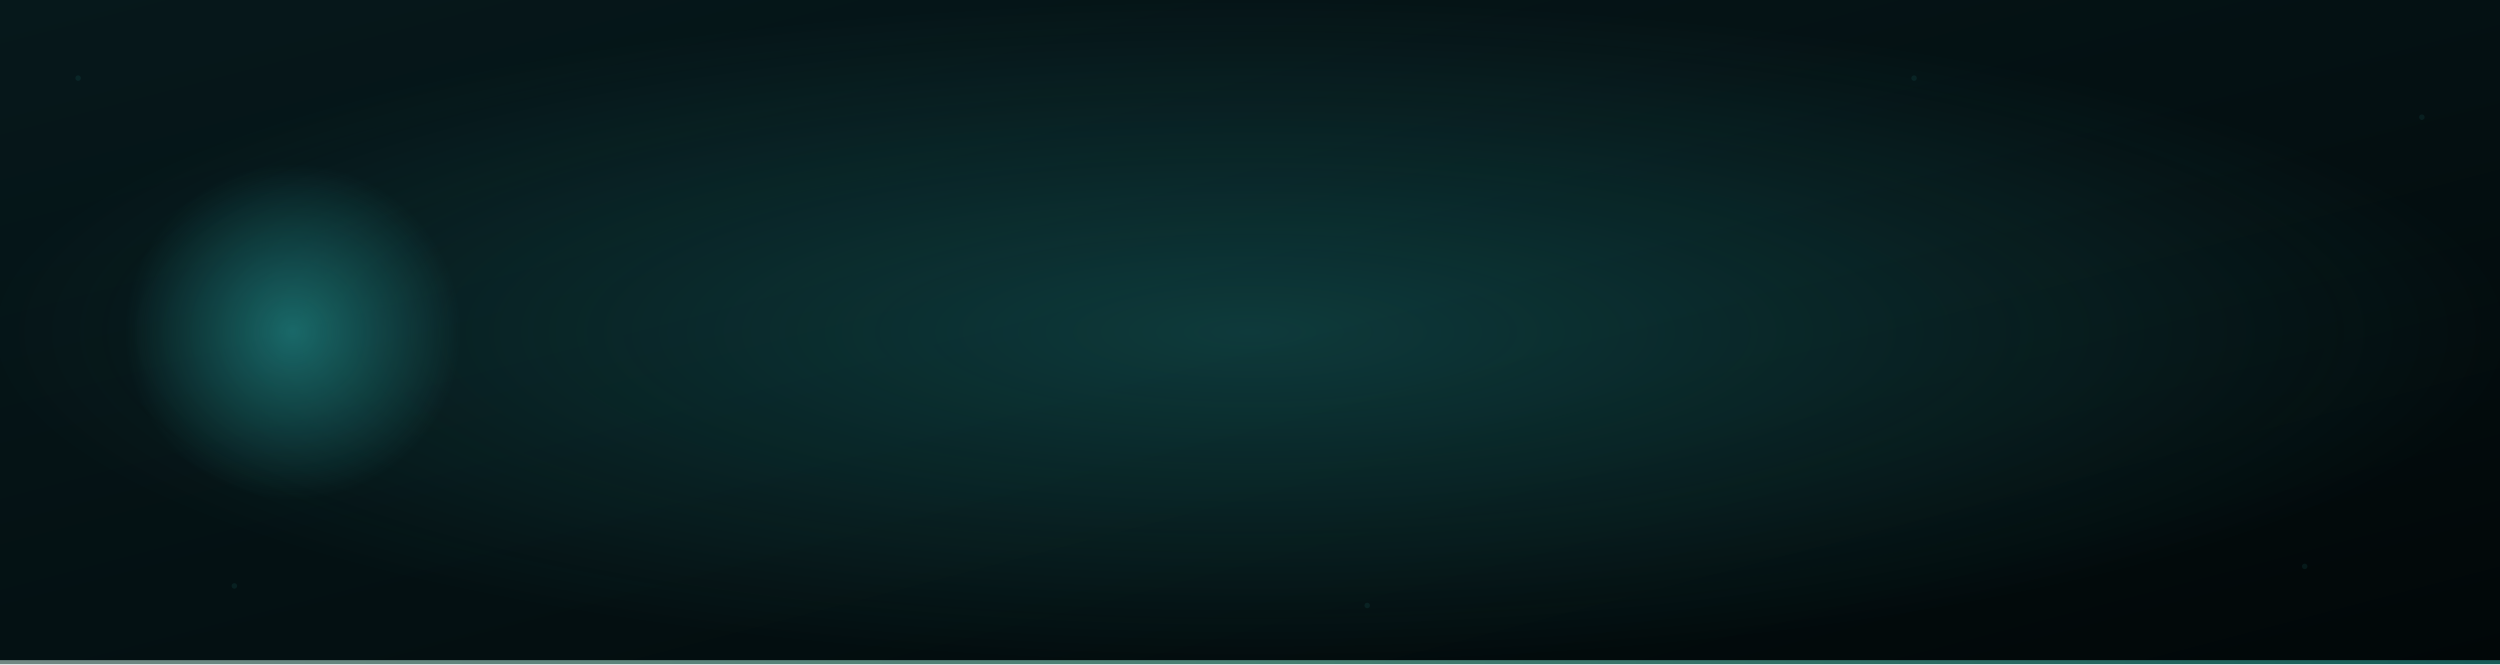
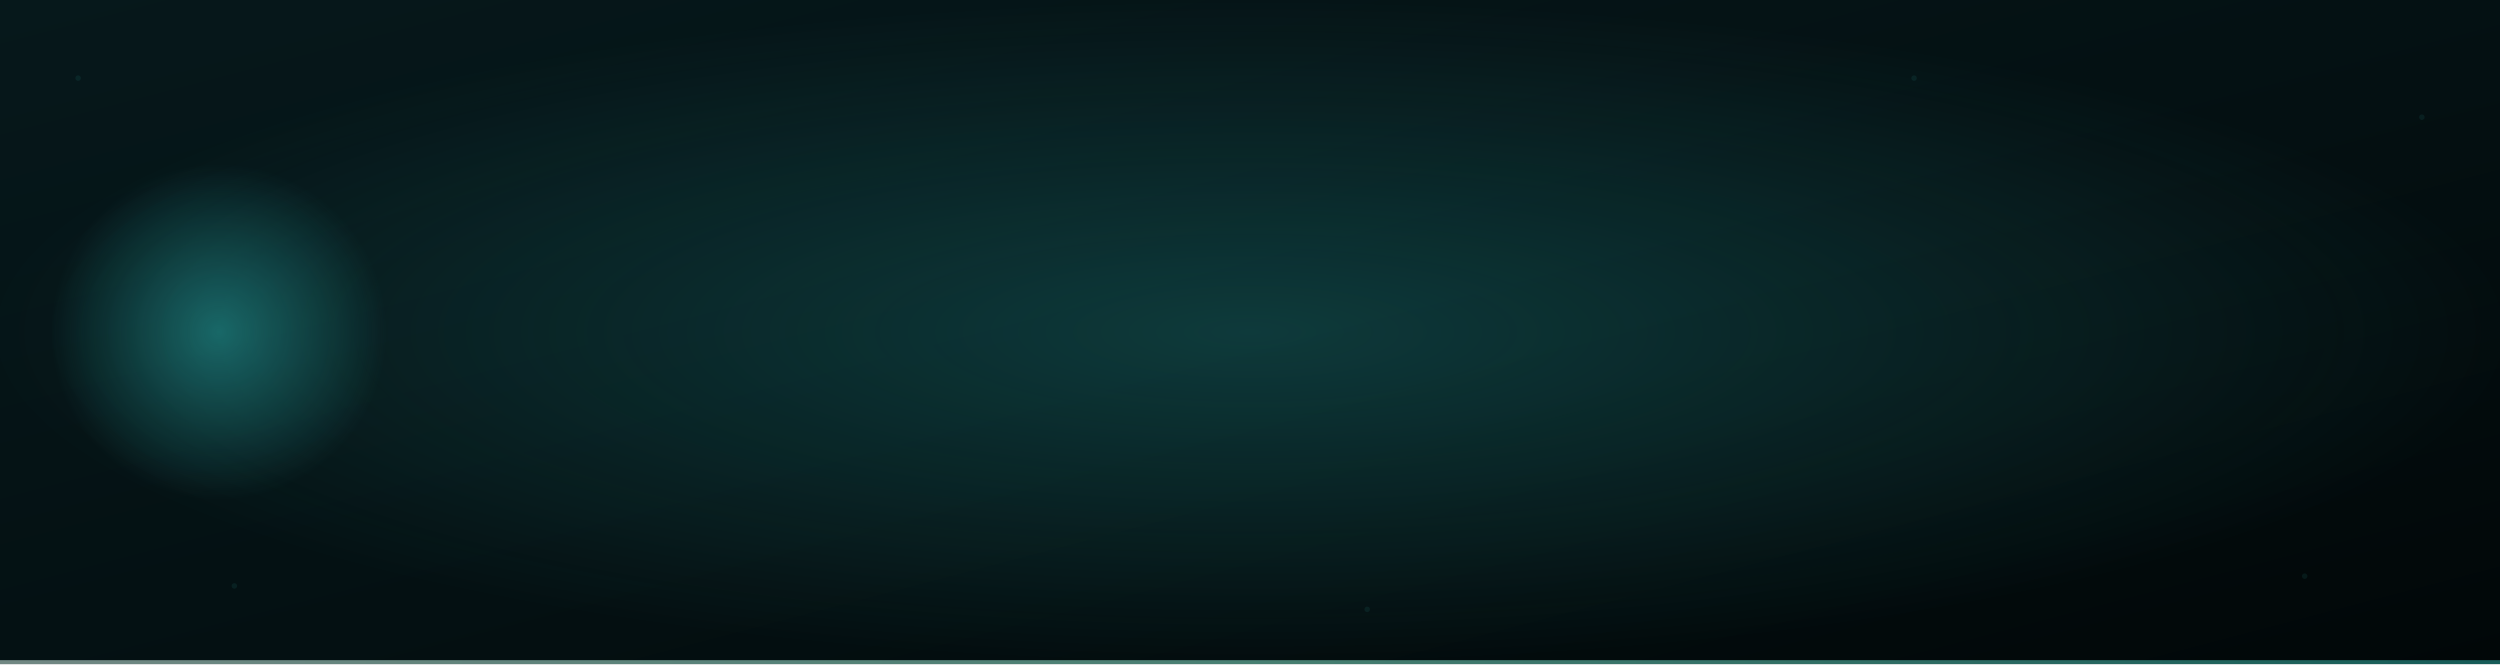
<svg xmlns="http://www.w3.org/2000/svg" viewBox="0 0 1280 340" width="1280" height="340" role="img" aria-label="Terrane — open-source AI knowledge base">
  <defs>
    <linearGradient id="bg" x1="0" y1="0" x2="1" y2="1">
      <stop offset="0" stop-color="#06181b" />
      <stop offset="0.55" stop-color="#041012" />
      <stop offset="1" stop-color="#010708" />
    </linearGradient>
    <radialGradient id="glow" cx="0.5" cy="0.5" r="0.5">
      <stop offset="0" stop-color="#27a6a4" stop-opacity="0.55" />
      <stop offset="1" stop-color="#27a6a4" stop-opacity="0" />
    </radialGradient>
-     <linearGradient id="tri" x1="0" y1="0" x2="1" y2="1">
-       <stop offset="0" stop-color="#8df3d6" />
-       <stop offset="0.5" stop-color="#27a6a4" />
-       <stop offset="1" stop-color="#0c5563" />
-     </linearGradient>
    <linearGradient id="word" x1="0" y1="0" x2="1" y2="0">
      <stop offset="0" stop-color="#dffff4" />
      <stop offset="0.5" stop-color="#8df3d6" />
      <stop offset="1" stop-color="#2bb0a6" />
    </linearGradient>
-     <radialGradient id="orb" cx="0.36" cy="0.30" r="0.9">
-       <stop offset="0" stop-color="#23606a" />
-       <stop offset="0.4" stop-color="#0c2e34" />
-       <stop offset="1" stop-color="#01080a" />
-     </radialGradient>
-     <filter id="soft" x="-50%" y="-50%" width="200%" height="200%">
-       <feGaussianBlur stdDeviation="3" />
-     </filter>
  </defs>
  <rect width="1280" height="340" fill="url(#bg)" />
  <rect width="1280" height="340" fill="url(#glow)" opacity="0.5">
    <animate attributeName="opacity" values="0.35;0.6;0.35" dur="6s" repeatCount="indefinite" />
  </rect>
  <g fill="#2bb0a6" opacity="0.10">
    <circle cx="40" cy="40" r="1.4" />
    <circle cx="120" cy="300" r="1.4" />
    <circle cx="1240" cy="60" r="1.4" />
-     <circle cx="1180" cy="290" r="1.4" />
+     <circle cx="1180" cy="295" r="1.4" />
    <circle cx="980" cy="40" r="1.4" />
-     <circle cx="700" cy="310" r="1.4" />
+     <circle cx="700" cy="312" r="1.4" />
  </g>
-   <g transform="translate(150 170)">
+   <g transform="translate(112 170)">
    <circle r="86" fill="url(#glow)">
-       <animate attributeName="r" values="80;92;80" dur="5s" repeatCount="indefinite" />
+       <animate attributeName="r" values="80;94;80" dur="5s" repeatCount="indefinite" />
    </circle>
-     <g stroke="url(#tri)" stroke-linecap="round" stroke-width="2">
-       <g opacity="0">
-         <line x1="0" y1="-44" x2="0" y2="-78" />
-         <line x1="38" y1="-22" x2="68" y2="-39" />
-         <line x1="44" y1="0" x2="80" y2="0" />
-         <line x1="38" y1="22" x2="68" y2="39" />
-         <line x1="0" y1="44" x2="0" y2="78" />
-         <line x1="-38" y1="22" x2="-68" y2="39" />
-         <line x1="-44" y1="0" x2="-80" y2="0" />
-         <line x1="-38" y1="-22" x2="-68" y2="-39" />
-         <animate attributeName="opacity" values="0;0.9;0.45;0.9" dur="4s" begin="0.8s" repeatCount="indefinite" />
+     <circle r="60" fill="none" stroke="#43e6c6" stroke-width="1.2" opacity="0">
+       <animate attributeName="r" values="52;76" dur="3.4s" repeatCount="indefinite" />
+       <animate attributeName="opacity" values="0.5;0" dur="3.4s" repeatCount="indefinite" />
+     </circle>
+     <g transform="translate(-55 -55) scale(1.72)" opacity="0">
+       <animate attributeName="opacity" from="0" to="1" dur="0.8s" begin="0.3s" fill="freeze" />
+       <rect width="64" height="64" rx="15" fill="#0b1012" stroke="#27a6a4" stroke-opacity="0.35" stroke-width="0.8" />
+       <g transform="rotate(-6 32 32)">
+         <rect x="15" y="17" width="34" height="27" rx="6" fill="none" stroke="#ffffff" stroke-width="1.7" />
      </g>
+       <rect x="14" y="24" width="36" height="25" rx="6" fill="#ffffff" />
+       <path d="M16 26 a3 3 0 0 1 3 -3 h7 a2.5 2.5 0 0 1 2.2 1.4 l1.2 2.2 h2 v3 h-17.6 z" fill="#ffffff" />
+       <text x="32" y="42.3" text-anchor="middle" font-family="Geist, system-ui, sans-serif" font-size="19" font-weight="800" fill="#0a0a0a">T</text>
    </g>
-     <path d="M -42 -25 L 42 -25 L 0 44 Z" fill="none" stroke="url(#tri)" stroke-width="3.2" stroke-linejoin="round" stroke-dasharray="300" stroke-dashoffset="300">
-       <animate attributeName="stroke-dashoffset" from="300" to="0" dur="1.6s" begin="0.2s" fill="freeze" />
-     </path>
-     <circle r="30" fill="url(#orb)" stroke="#43e6c6" stroke-width="1" stroke-opacity="0.55" opacity="0">
-       <animate attributeName="opacity" from="0" to="1" dur="0.8s" begin="1.2s" fill="freeze" />
-     </circle>
-     <ellipse cx="-8" cy="-10" rx="12" ry="7" fill="#bff7e6" opacity="0">
-       <animate attributeName="opacity" values="0;0.5;0.2;0.5" dur="4s" begin="1.6s" repeatCount="indefinite" />
-     </ellipse>
-     <text x="0" y="13" text-anchor="middle" font-family="Geist, system-ui, -apple-system, sans-serif" font-size="40" font-weight="800" fill="#dffff4" opacity="0">T
-       <animate attributeName="opacity" from="0" to="1" dur="0.6s" begin="1.5s" fill="freeze" />
-     </text>
  </g>
  <g transform="translate(300 0)">
    <text x="0" y="158" font-family="Geist, system-ui, -apple-system, Segoe UI, sans-serif" font-size="88" font-weight="800" letter-spacing="-2" fill="url(#word)" opacity="0">Terrane
      <animate attributeName="opacity" from="0" to="1" dur="0.9s" begin="0.6s" fill="freeze" />
      <animateTransform attributeName="transform" type="translate" from="-14 0" to="0 0" dur="0.9s" begin="0.6s" fill="freeze" />
    </text>
    <text x="3" y="196" font-family="Geist, system-ui, -apple-system, sans-serif" font-size="21" font-weight="500" fill="#9fdfd2" opacity="0">
      Open-source AI knowledge base · knowledge graph · reasoning retrieval · CPU-only
      <animate attributeName="opacity" from="0" to="1" dur="0.9s" begin="1.1s" fill="freeze" />
    </text>
    <g font-family="Geist, system-ui, sans-serif" font-size="14.5" font-weight="600">
      <g opacity="0">
        <animate attributeName="opacity" from="0" to="1" dur="0.5s" begin="1.5s" fill="freeze" />
        <rect x="3" y="222" rx="13" width="158" height="27" fill="#0c2e34" stroke="#27a6a4" stroke-opacity="0.5" />
        <text x="82" y="240" text-anchor="middle" fill="#8df3d6">Knowledge Graph</text>
      </g>
      <g opacity="0">
        <animate attributeName="opacity" from="0" to="1" dur="0.5s" begin="1.65s" fill="freeze" />
        <rect x="171" y="222" rx="13" width="186" height="27" fill="#0c2e34" stroke="#27a6a4" stroke-opacity="0.5" />
        <text x="264" y="240" text-anchor="middle" fill="#8df3d6">Hybrid · Reasoning Retrieval</text>
      </g>
      <g opacity="0">
        <animate attributeName="opacity" from="0" to="1" dur="0.5s" begin="1.8s" fill="freeze" />
        <rect x="367" y="222" rx="13" width="120" height="27" fill="#0c2e34" stroke="#27a6a4" stroke-opacity="0.5" />
        <text x="427" y="240" text-anchor="middle" fill="#8df3d6">Multimodal</text>
      </g>
      <g opacity="0">
        <animate attributeName="opacity" from="0" to="1" dur="0.5s" begin="1.95s" fill="freeze" />
        <rect x="497" y="222" rx="13" width="92" height="27" fill="#0c2e34" stroke="#27a6a4" stroke-opacity="0.5" />
        <text x="543" y="240" text-anchor="middle" fill="#8df3d6">Studio</text>
      </g>
      <g opacity="0">
        <animate attributeName="opacity" from="0" to="1" dur="0.5s" begin="2.1s" fill="freeze" />
        <rect x="599" y="222" rx="13" width="98" height="27" fill="#0c2e34" stroke="#27a6a4" stroke-opacity="0.5" />
        <text x="648" y="240" text-anchor="middle" fill="#8df3d6">Memory</text>
      </g>
    </g>
  </g>
-   <g transform="translate(1110 162)" opacity="0">
+   <g transform="translate(1182 156)" opacity="0">
    <animate attributeName="opacity" from="0" to="1" dur="1s" begin="1.4s" fill="freeze" />
    <g stroke="#27a6a4" stroke-width="1.4" stroke-opacity="0.55">
-       <line x1="0" y1="0" x2="78" y2="-46" />
-       <line x1="0" y1="0" x2="92" y2="34" />
-       <line x1="0" y1="0" x2="-34" y2="-78" />
-       <line x1="0" y1="0" x2="-86" y2="20" />
-       <line x1="0" y1="0" x2="20" y2="92" />
-       <line x1="78" y1="-46" x2="92" y2="34" />
-       <line x1="-34" y1="-78" x2="-86" y2="20" />
+       <line x1="0" y1="0" x2="64" y2="-44" />
+       <line x1="0" y1="0" x2="72" y2="36" />
+       <line x1="0" y1="0" x2="-40" y2="-66" />
+       <line x1="0" y1="0" x2="-58" y2="40" />
+       <line x1="0" y1="0" x2="8" y2="74" />
+       <line x1="64" y1="-44" x2="72" y2="36" />
+       <line x1="-40" y1="-66" x2="-58" y2="40" />
    </g>
    <g fill="#04161a" stroke="#43e6c6" stroke-width="1.6">
      <circle cx="0" cy="0" r="11" fill="#0c5563" />
-       <circle cx="78" cy="-46" r="7">
+       <circle cx="64" cy="-44" r="7">
        <animate attributeName="r" values="7;9;7" dur="3s" begin="0s" repeatCount="indefinite" />
      </circle>
-       <circle cx="92" cy="34" r="6">
+       <circle cx="72" cy="36" r="6">
        <animate attributeName="r" values="6;8;6" dur="3s" begin="0.6s" repeatCount="indefinite" />
      </circle>
-       <circle cx="-34" cy="-78" r="6">
+       <circle cx="-40" cy="-66" r="6">
        <animate attributeName="r" values="6;8;6" dur="3s" begin="1.2s" repeatCount="indefinite" />
      </circle>
-       <circle cx="-86" cy="20" r="7">
+       <circle cx="-58" cy="40" r="7">
        <animate attributeName="r" values="7;9;7" dur="3s" begin="1.8s" repeatCount="indefinite" />
      </circle>
-       <circle cx="20" cy="92" r="6">
+       <circle cx="8" cy="74" r="6">
        <animate attributeName="r" values="6;8;6" dur="3s" begin="2.4s" repeatCount="indefinite" />
      </circle>
    </g>
    <circle r="3.2" fill="#bff7e6">
-       <animateMotion dur="2.2s" begin="2s" repeatCount="indefinite" path="M 0 0 L 78 -46" />
+       <animateMotion dur="2.2s" begin="2s" repeatCount="indefinite" path="M 0 0 L 64 -44" />
      <animate attributeName="opacity" values="0;1;1;0" dur="2.2s" begin="2s" repeatCount="indefinite" />
    </circle>
  </g>
  <rect x="0" y="338" width="1280" height="2" fill="url(#word)" opacity="0.5" />
</svg>
